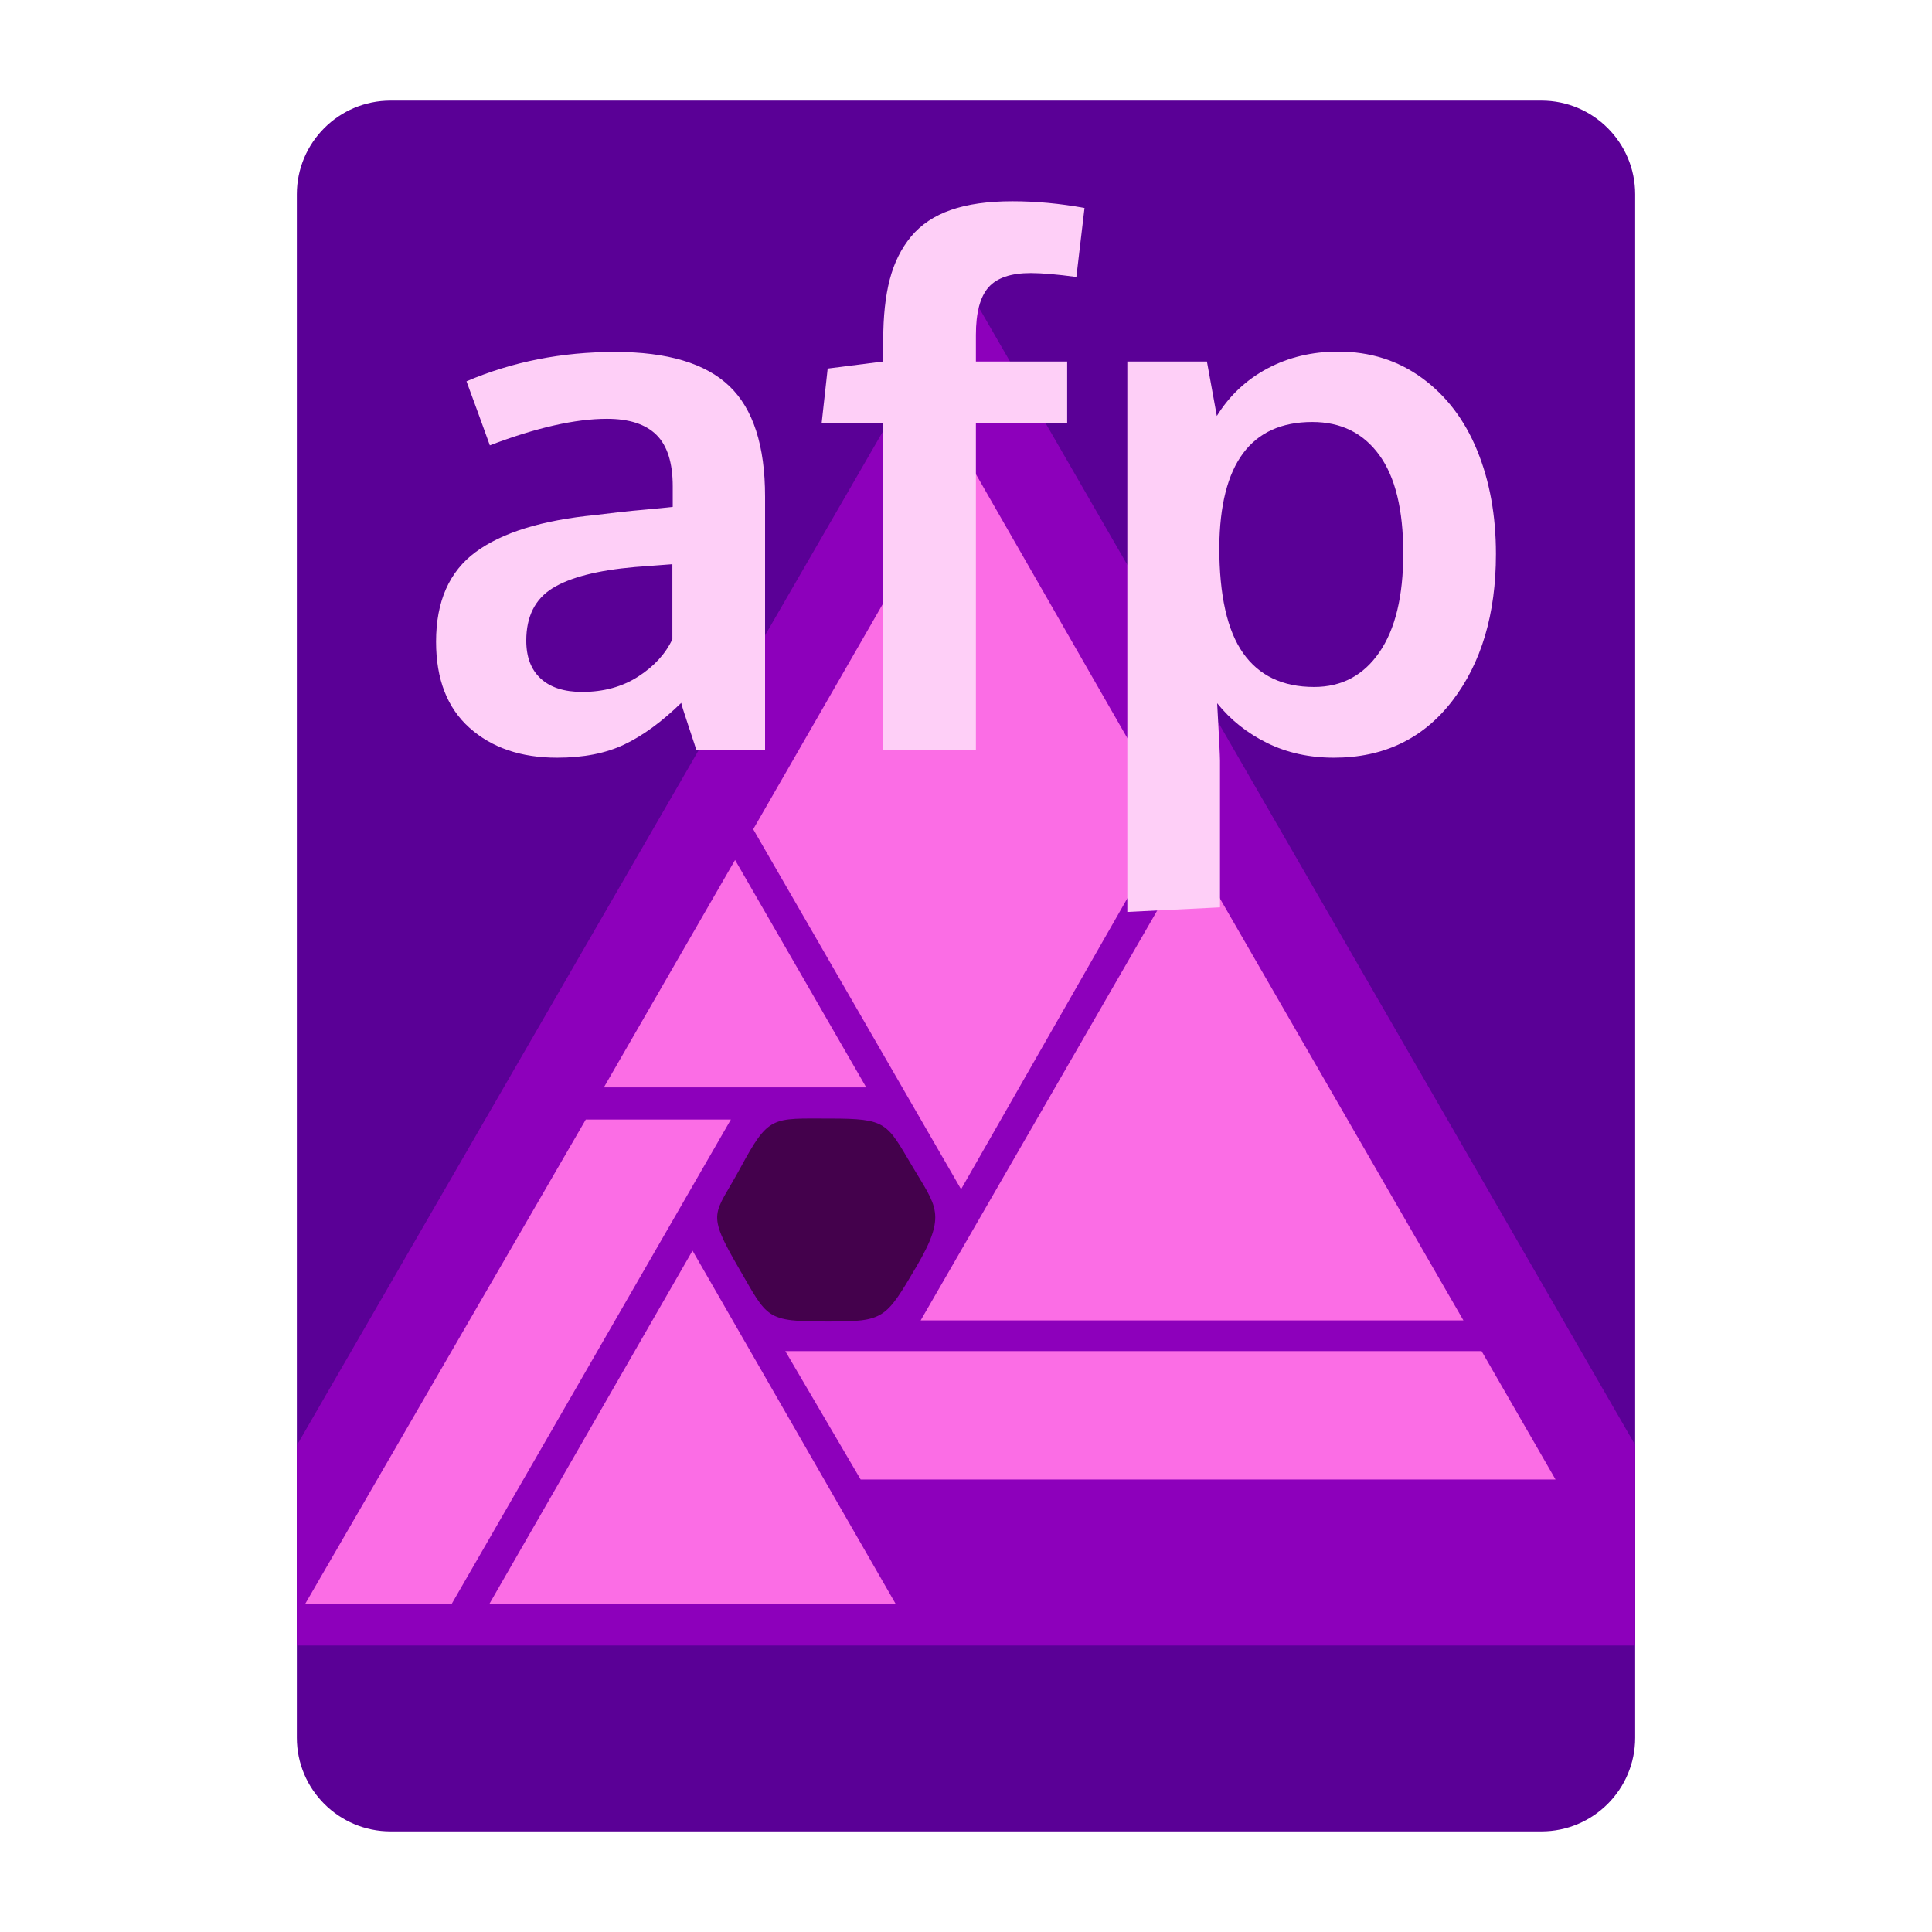
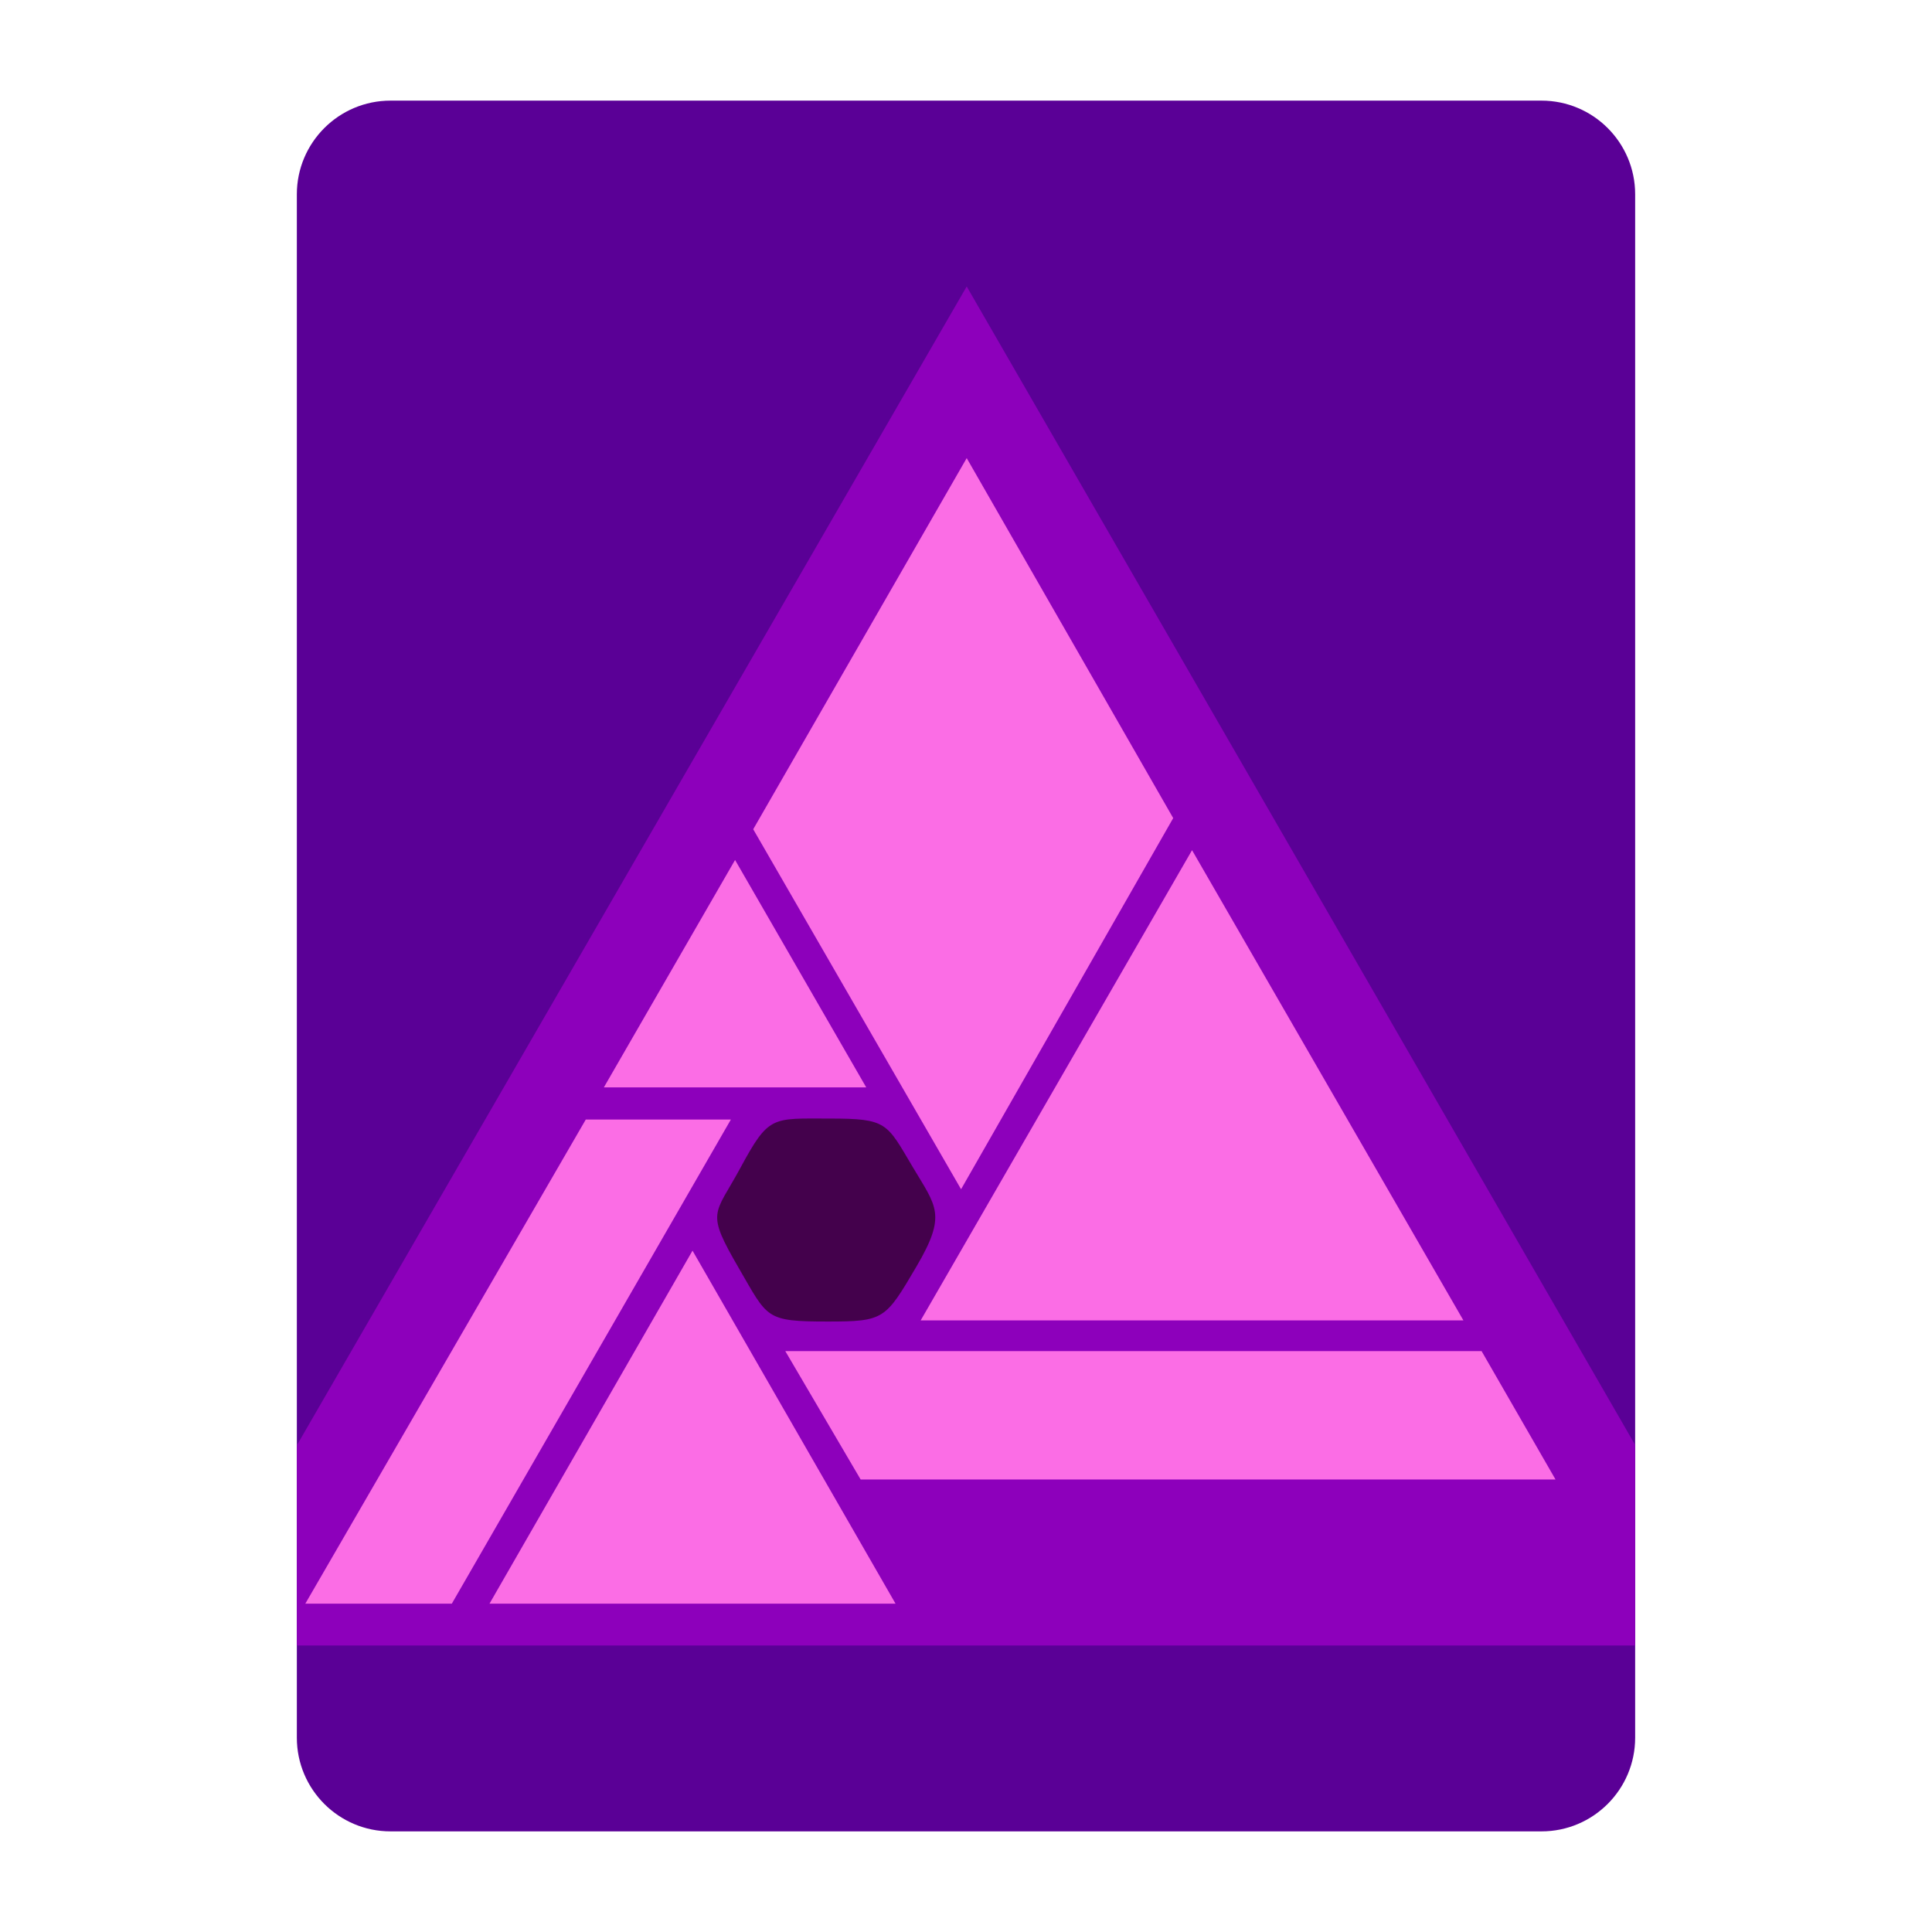
<svg xmlns="http://www.w3.org/2000/svg" width="100%" height="100%" viewBox="0 0 96 96" version="1.1" xml:space="preserve" style="fill-rule:evenodd;clip-rule:evenodd;stroke-linejoin:round;stroke-miterlimit:1.414;">
  <path d="M81.25,9.655C81.25,7.086 79.164,5 76.595,5L19.405,5C16.836,5 14.75,7.086 14.75,9.655L14.75,86.345C14.75,88.914 16.836,91 19.405,91L76.595,91C79.164,91 81.25,88.914 81.25,86.345L81.25,9.655Z" style="fill:#5a0096;" />
  <g id="Layer1">
    <path d="M81.25,71.8L81.25,81.765L14.75,81.765L14.75,71.818L48.035,14.235L81.25,71.8Z" style="fill:#8d00bb;" />
    <path d="M15.171,79.685L29.107,55.629L36.317,55.629L22.451,79.685L15.171,79.685Z" style="fill:#fb6de5;" />
    <path d="M36.525,42.731L43.043,54.032L30.005,54.032L36.525,42.731Z" style="fill:#fb6de5;" />
    <path d="M37.427,41.205L48.035,22.763L58.296,40.651L47.755,59.093L37.427,41.205Z" style="fill:#fb6de5;" />
    <path d="M59.232,42.245L45.747,65.611L72.717,65.611L59.232,42.245Z" style="fill:#fb6de5;" />
    <path d="M73.619,67.136L39.021,67.136L42.765,73.515L77.293,73.515L73.619,67.136Z" style="fill:#fb6de5;" />
    <path d="M44.499,79.685L34.411,62.144L24.323,79.685L44.499,79.685Z" style="fill:#fb6de5;" />
    <path d="M45.332,57.953C46.526,59.967 47.065,60.337 45.53,62.947C43.996,65.556 43.933,65.666 41.13,65.666C38.022,65.666 38.158,65.503 36.729,63.045C35.048,60.153 35.5,60.416 36.779,58.052C38.209,55.407 38.334,55.58 41.229,55.58C44.079,55.58 44.054,55.796 45.332,57.953Z" style="fill:#44014c;" />
  </g>
-   <g>
-     <path d="M27.68,37.65C25.887,37.65 24.437,37.155 23.329,36.165C22.222,35.175 21.668,33.748 21.668,31.885C21.668,29.881 22.324,28.396 23.637,27.429C24.949,26.462 26.93,25.85 29.578,25.592C29.941,25.545 30.334,25.498 30.756,25.451C31.178,25.404 31.652,25.357 32.18,25.311C32.707,25.264 33.123,25.223 33.428,25.187L33.428,24.168C33.428,22.996 33.158,22.144 32.619,21.61C32.08,21.077 31.26,20.811 30.158,20.811C28.588,20.811 26.648,21.25 24.34,22.129C24.328,22.094 24.135,21.561 23.76,20.529C23.385,19.498 23.191,18.971 23.18,18.947C25.453,17.975 27.914,17.488 30.563,17.488C33.164,17.488 35.057,18.054 36.24,19.185C37.424,20.315 38.016,22.146 38.016,24.678L38.016,37.281L34.605,37.281C34.594,37.234 34.465,36.842 34.219,36.104C33.973,35.365 33.85,34.973 33.85,34.926C32.889,35.863 31.948,36.552 31.028,36.991C30.108,37.431 28.992,37.65 27.68,37.65ZM28.928,34.381C29.994,34.381 30.923,34.126 31.714,33.616C32.505,33.106 33.07,32.488 33.41,31.762L33.41,28.035C33.375,28.035 33.067,28.059 32.487,28.105C31.907,28.152 31.594,28.176 31.547,28.176C29.684,28.34 28.318,28.691 27.451,29.23C26.584,29.77 26.15,30.637 26.15,31.832C26.15,32.652 26.391,33.282 26.871,33.722C27.352,34.161 28.037,34.381 28.928,34.381Z" style="fill:#fecff7;fill-rule:nonzero;" />
-     <path d="M43.887,37.281L43.887,21.021L40.828,21.021L41.127,18.314L43.887,17.963L43.887,16.891C43.887,15.719 43.995,14.717 44.212,13.885C44.429,13.053 44.783,12.341 45.275,11.749C45.768,11.157 46.427,10.718 47.253,10.431C48.079,10.144 49.096,10 50.303,10C51.475,10 52.67,10.111 53.889,10.334L53.484,13.762C52.523,13.633 51.768,13.568 51.217,13.568C50.232,13.568 49.532,13.806 49.116,14.28C48.7,14.755 48.492,15.543 48.492,16.645L48.492,17.963L53.027,17.963L53.027,21.021L48.492,21.021L48.492,37.281L43.887,37.281Z" style="fill:#fecff7;fill-rule:nonzero;" />
-     <path d="M56.016,45.314L56.016,17.963L59.971,17.963L60.463,20.67C61.096,19.65 61.937,18.862 62.985,18.306C64.034,17.749 65.203,17.471 66.492,17.471C68.074,17.471 69.466,17.91 70.667,18.789C71.868,19.668 72.779,20.866 73.4,22.384C74.021,23.901 74.332,25.615 74.332,27.525C74.332,30.514 73.608,32.948 72.161,34.829C70.714,36.71 68.754,37.65 66.281,37.65C65.063,37.65 63.958,37.407 62.968,36.921C61.978,36.435 61.148,35.775 60.48,34.943C60.574,36.631 60.621,37.58 60.621,37.791L60.621,45.086L56.016,45.314ZM65.297,34.135C66.668,34.135 67.749,33.561 68.54,32.412C69.331,31.264 69.727,29.623 69.727,27.49C69.727,25.322 69.328,23.693 68.531,22.604C67.734,21.514 66.627,20.969 65.209,20.969C62.162,20.969 60.621,23.043 60.586,27.191C60.586,29.582 60.981,31.337 61.772,32.456C62.563,33.575 63.738,34.135 65.297,34.135Z" style="fill:#fecff7;fill-rule:nonzero;" />
-   </g>
</svg>
